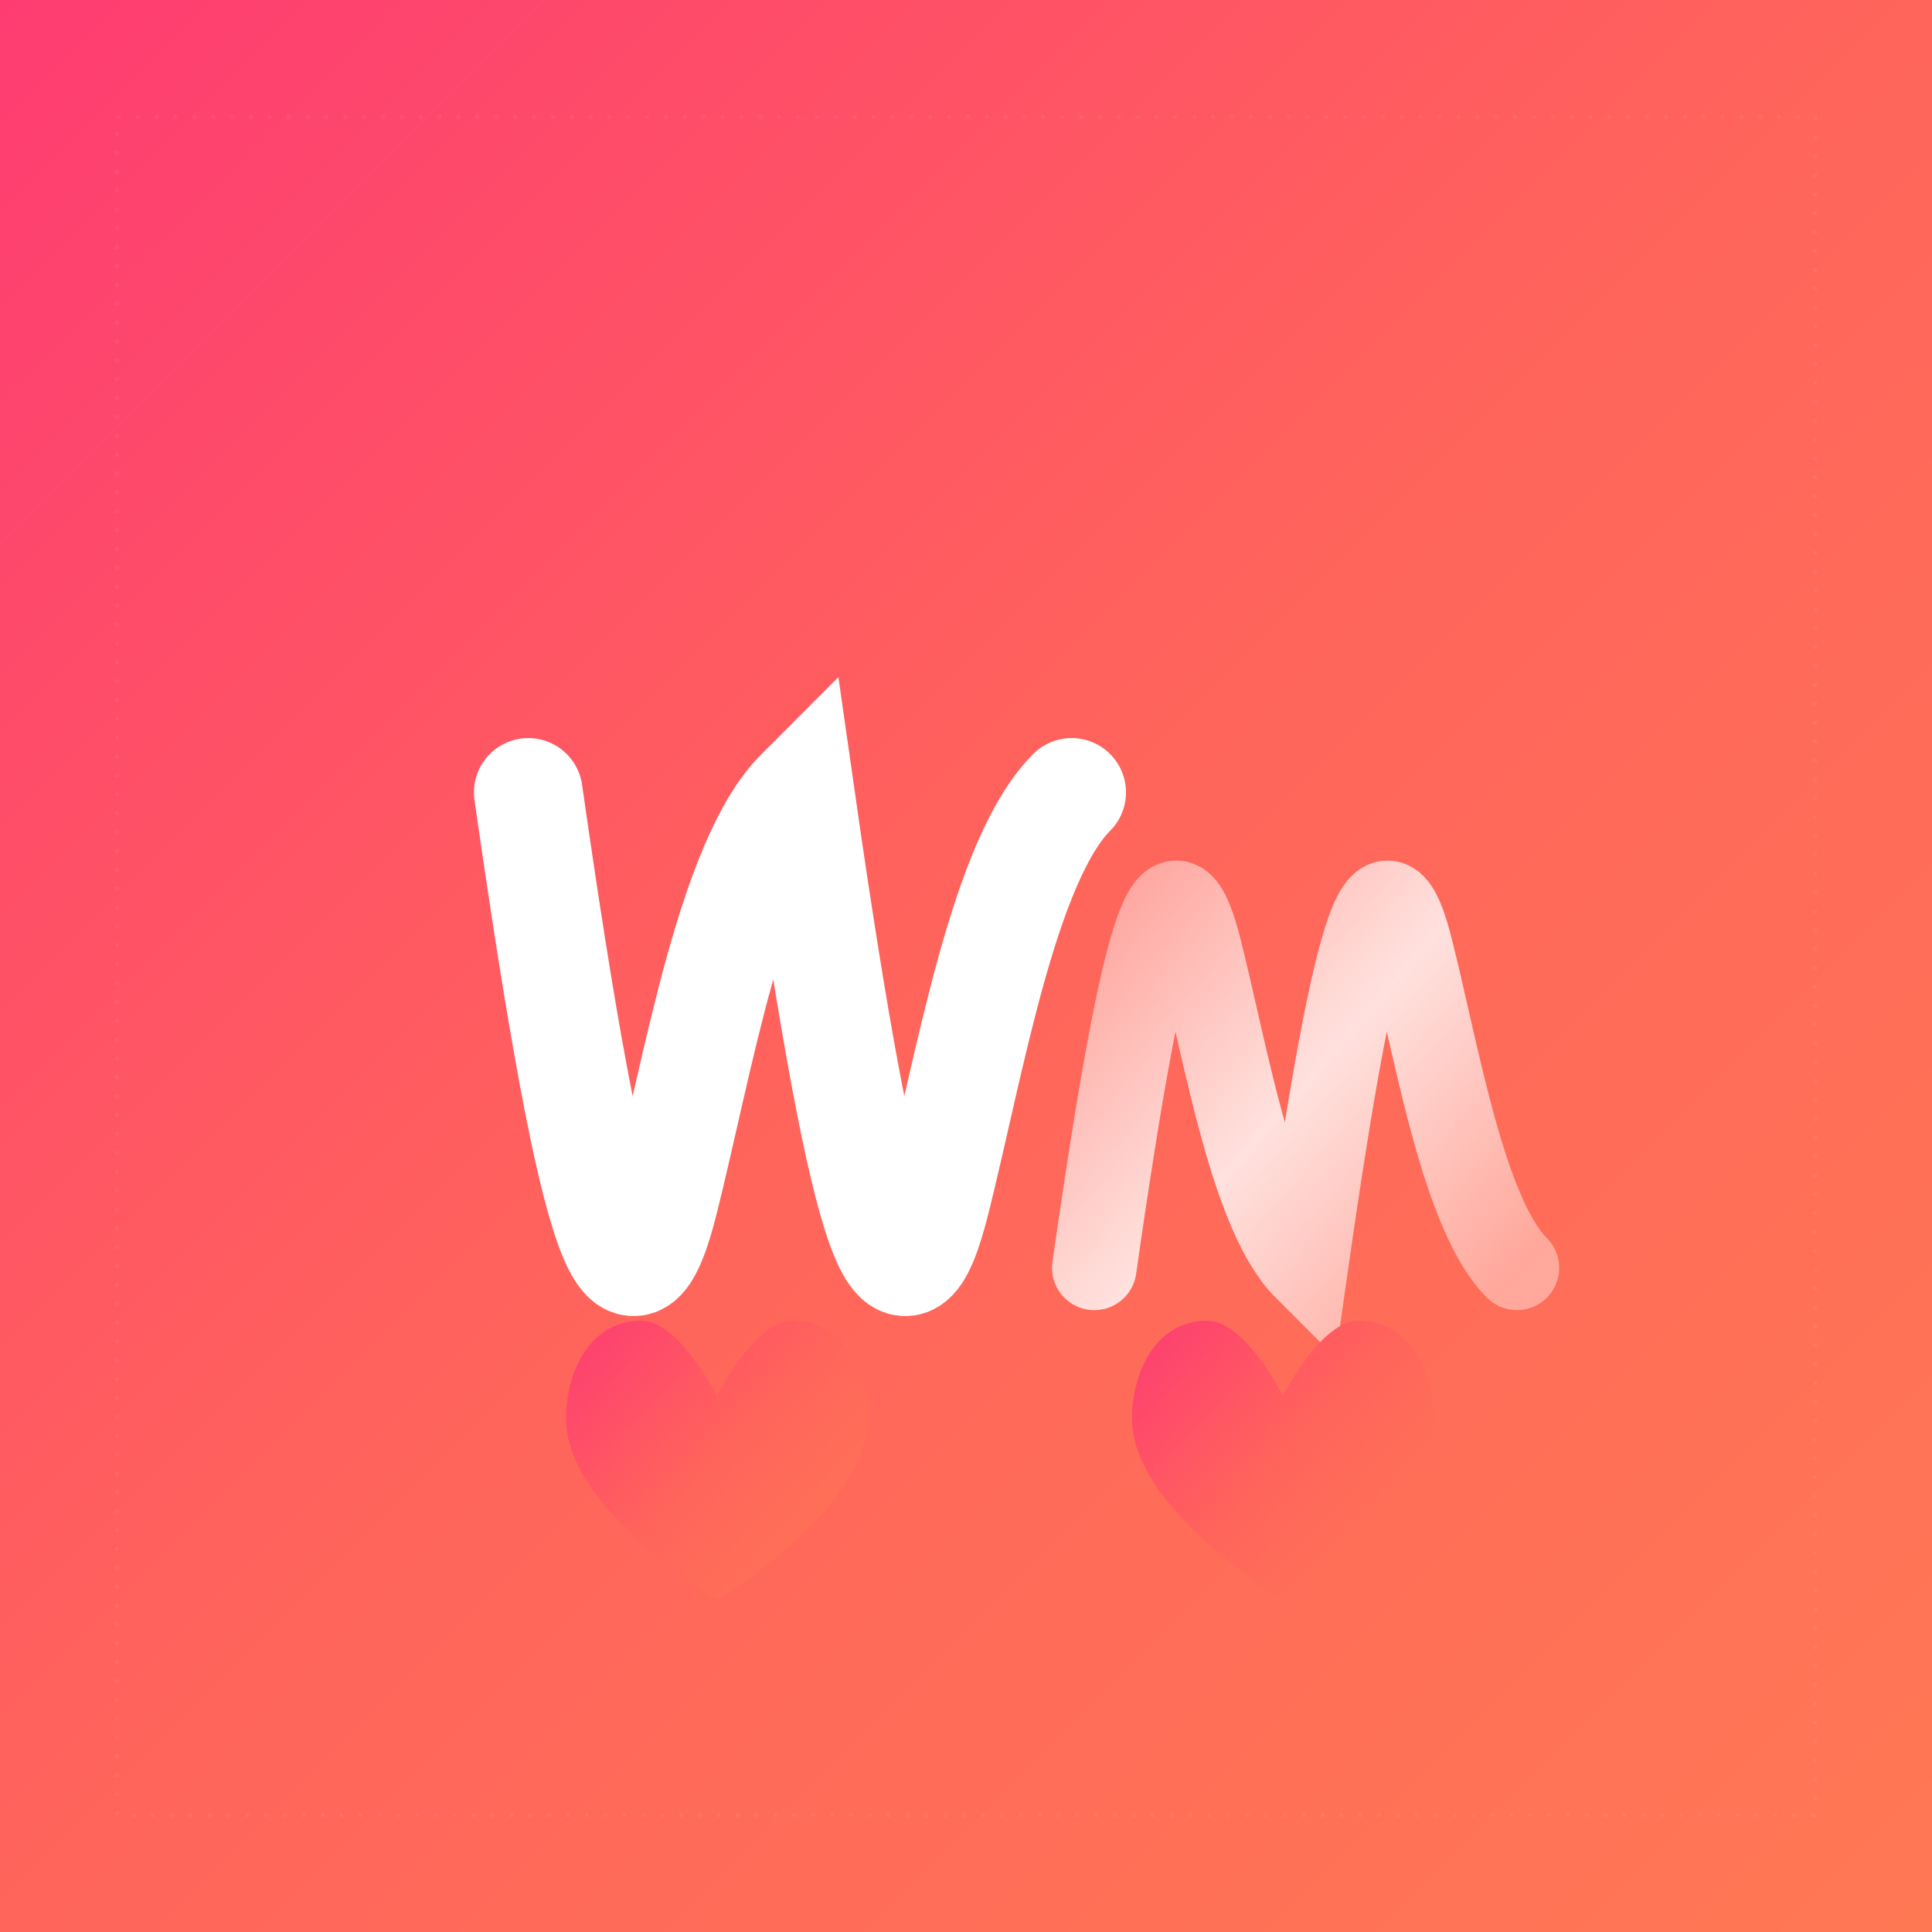
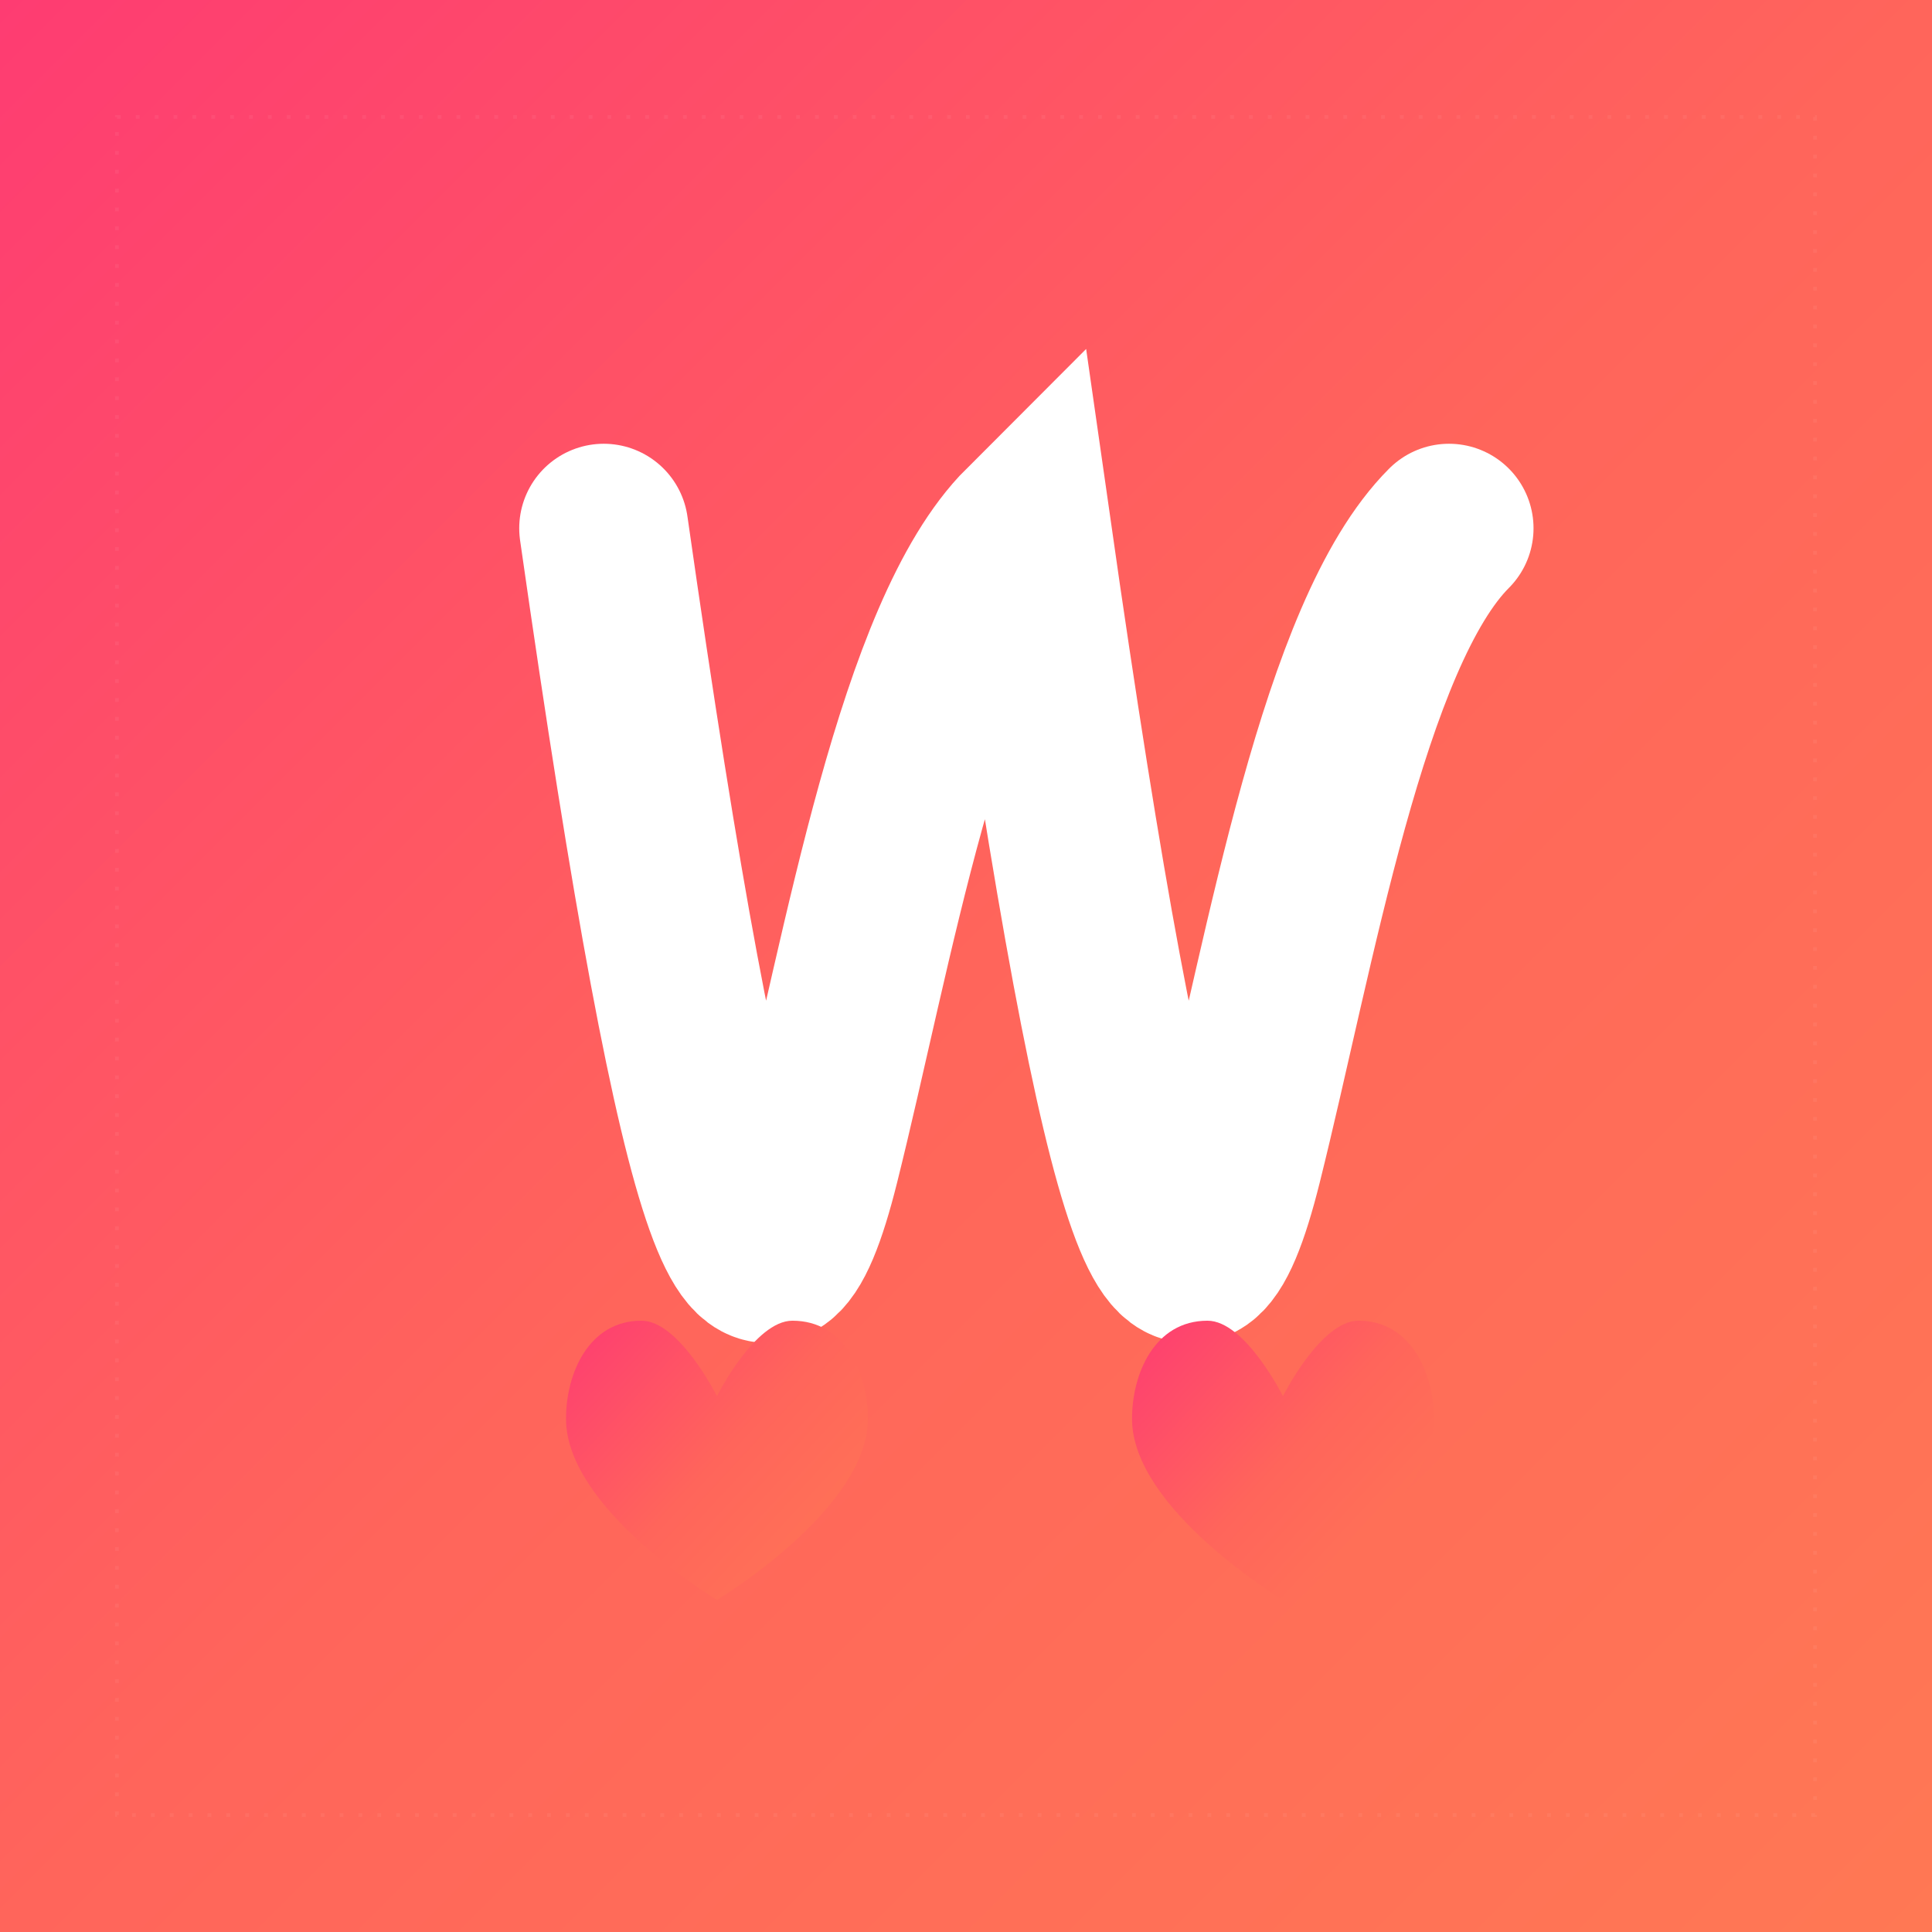
<svg xmlns="http://www.w3.org/2000/svg" width="1024" height="1024" viewBox="0 0 1024 1024" fill="none">
  <rect x="0" y="0" width="1024" height="1024" fill="url(#bgGradient)" />
-   <g transform="translate(280, 420) scale(1.8)">
+   <g transform="translate(320, 280) scale(2.8)">
    <path d="M0 0                 C 20 140, 30 160, 40 120                 S 60 20, 80 0                 C 100 140, 110 160, 120 120                 S 140 20, 160 0" stroke="#FFFFFF" stroke-width="32" stroke-linecap="round" fill="none">
      <animate attributeName="stroke-width" values="32;40;32" dur="2s" repeatCount="indefinite" />
      <animate attributeName="opacity" values="0.95;1;0.95" dur="2s" repeatCount="indefinite" />
-     </path>
-   </g>
-   <g transform="translate(580, 420) scale(1.4)">
-     <path d="M0 180                 C 20 40, 30 20, 40 60                 S 60 160, 80 180                 C 100 40, 110 20, 120 60                 S 140 160, 160 180" stroke="url(#textGradient)" stroke-width="32" stroke-linecap="round" fill="none">
-       <animate attributeName="stroke-width" values="32;40;32" dur="3s" repeatCount="indefinite" />
-       <animate attributeName="opacity" values="0.8;1;0.8" dur="3s" repeatCount="indefinite" />
    </path>
  </g>
  <rect x="62" y="62" width="900" height="900" stroke="rgba(255,255,255,0.1)" stroke-width="2" stroke-dasharray="2,8" fill="none" opacity="0.5" />
  <g transform="translate(280, 680) scale(0.4)">
    <path d="M250 150                 C 250 150 200 50 150 50                 C 80 50 50 120 50 180                 C 50 300 250 420 250 420                 C 250 420 450 300 450 180                 C 450 120 420 50 350 50                 C 300 50 250 150 250 150Z" fill="url(#heartGradient)">
      <animate attributeName="opacity" values="1;0.8;1" dur="2s" repeatCount="indefinite" />
    </path>
  </g>
  <g transform="translate(580, 680) scale(0.4)">
    <path d="M250 150                 C 250 150 200 50 150 50                 C 80 50 50 120 50 180                 C 50 300 250 420 250 420                 C 250 420 450 300 450 180                 C 450 120 420 50 350 50                 C 300 50 250 150 250 150Z" fill="url(#heartGradient)">
      <animate attributeName="opacity" values="1;0.8;1" dur="2.5s" repeatCount="indefinite" />
    </path>
  </g>
  <defs>
    <linearGradient id="bgGradient" x1="0" y1="0" x2="1024" y2="1024" gradientUnits="userSpaceOnUse">
      <stop offset="0%" style="stop-color:#FE3C72" />
      <stop offset="50%" style="stop-color:#FF655B" />
      <stop offset="100%" style="stop-color:#FF7854" />
    </linearGradient>
-     <linearGradient id="wGradient" x1="0" y1="0" x2="160" y2="160" gradientUnits="userSpaceOnUse">
-       <stop offset="0%" style="stop-color:#FF3366" />
-       <stop offset="50%" style="stop-color:#FFFFFF" />
-       <stop offset="100%" style="stop-color:#FF3366" />
-     </linearGradient>
-     <linearGradient id="textGradient" x1="0" y1="40" x2="160" y2="180" gradientUnits="userSpaceOnUse">
-       <stop offset="0%" style="stop-color:#FFFFFF;stop-opacity:0.4" />
-       <stop offset="50%" style="stop-color:#FFFFFF;stop-opacity:0.8" />
-       <stop offset="100%" style="stop-color:#FFFFFF;stop-opacity:0.4" />
-       <animate attributeName="x1" values="0;160;0" dur="3s" repeatCount="indefinite" />
-       <animate attributeName="x2" values="160;320;160" dur="3s" repeatCount="indefinite" />
-     </linearGradient>
    <linearGradient id="heartGradient" x1="50" y1="50" x2="450" y2="420" gradientUnits="userSpaceOnUse">
      <stop offset="0%" style="stop-color:#FE3C72" />
      <stop offset="50%" style="stop-color:#FF655B" />
      <stop offset="100%" style="stop-color:#FF7854" />
    </linearGradient>
  </defs>
</svg>
